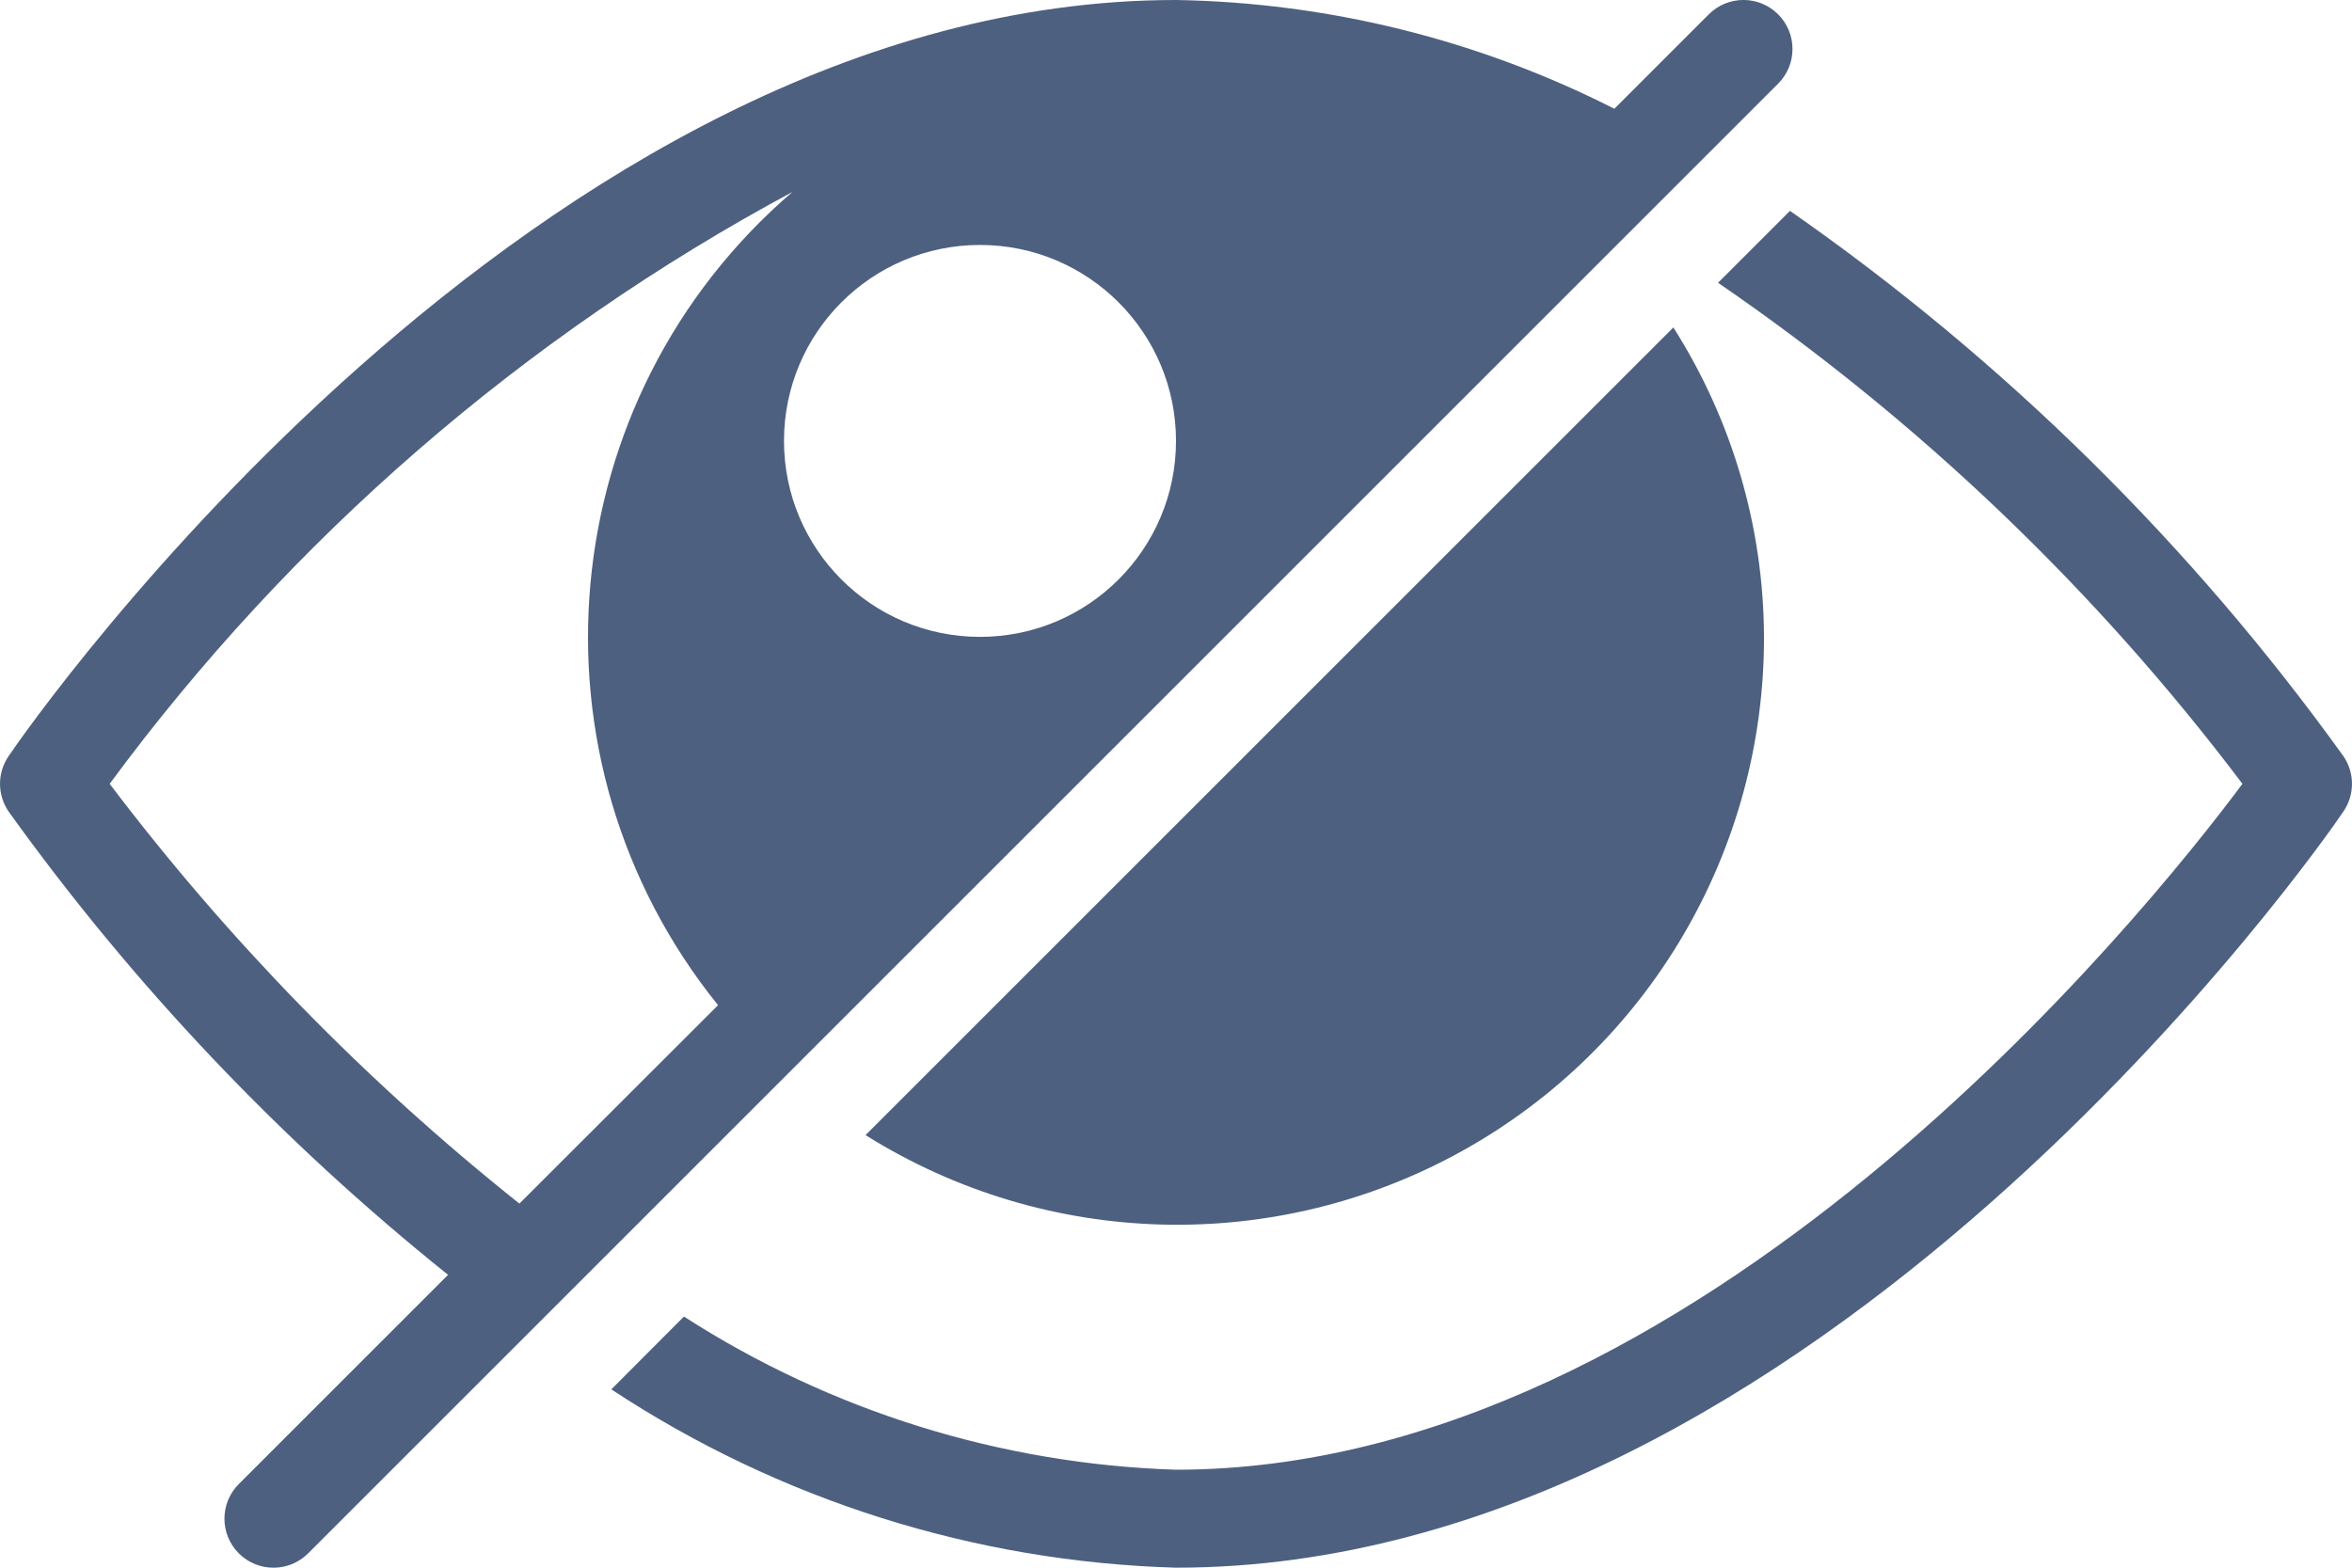
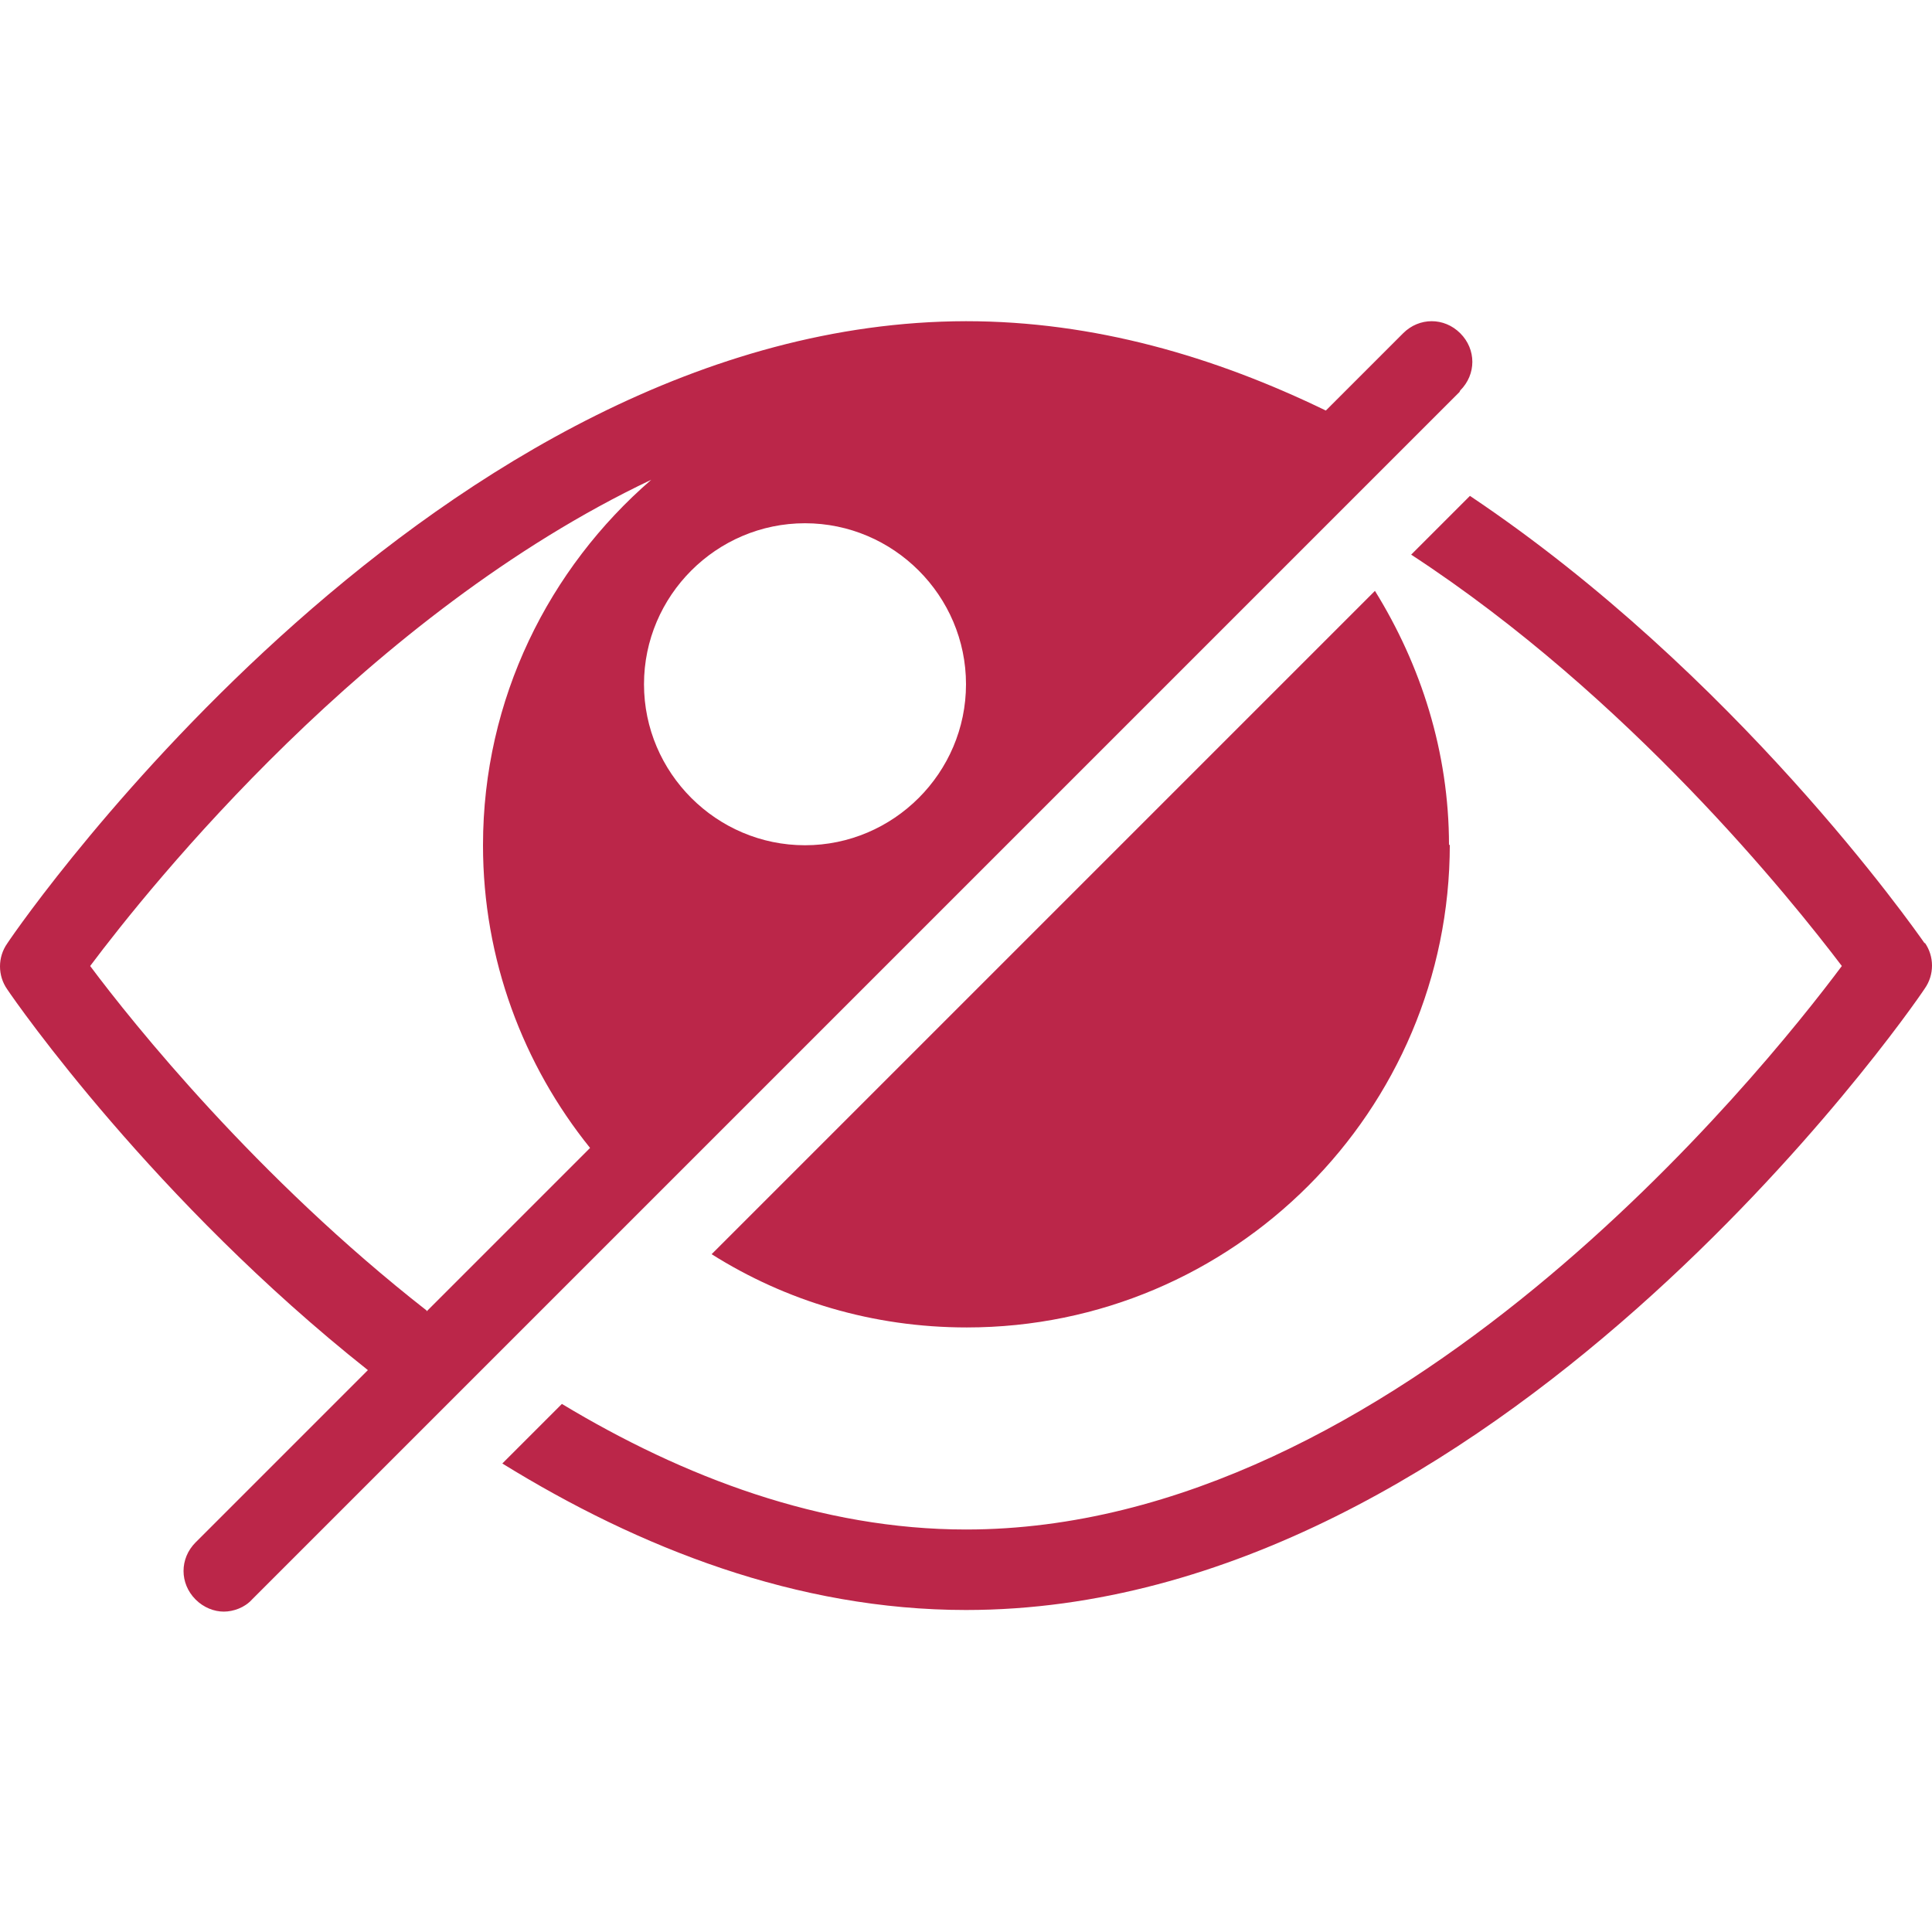
- <svg xmlns="http://www.w3.org/2000/svg" width="24" height="16" viewBox="0 0 24 16">
+ <svg xmlns="http://www.w3.org/2000/svg" id="export" width="24" height="24" viewBox="0 0 24 24">
  <defs>
-     <style>.a{fill:#4e6080;}</style>
+     <style>
+       .cls-1 {
+         fill: #bb2649;
+       }
+     </style>
  </defs>
-   <path class="a" d="M526.144,105.354a.5.5,0,0,0-.707-.708l-.964.964A10.257,10.257,0,0,0,520,104.5c-6.54,0-11.7,7.4-11.912,7.717a.5.5,0,0,0,0,.566,23.973,23.973,0,0,0,4.484,4.728l-2.135,2.135a.5.5,0,0,0,.707.708ZM518,107a2,2,0,1,1-2,2A2,2,0,0,1,518,107Zm-4.7,9.784a24,24,0,0,1-4.181-4.284,21.014,21.014,0,0,1,6.967-6.041,5.987,5.987,0,0,0-.759,8.3Z" transform="translate(-508 -104.5)" />
-   <path class="a" d="M531.912,112.217a23.528,23.528,0,0,0-5.647-5.565l-.734.734a22.968,22.968,0,0,1,5.351,5.114c-1,1.343-5.551,7-10.882,7a9.858,9.858,0,0,1-5.021-1.563l-.741.743A11.043,11.043,0,0,0,520,120.5c6.54,0,11.7-7.4,11.912-7.717A.5.5,0,0,0,531.912,112.217Z" transform="translate(-508 -104.5)" />
-   <path class="a" d="M526,111a5.919,5.919,0,0,0-.925-3.158l-8.243,8.243A5.987,5.987,0,0,0,526,111Z" transform="translate(-508 -104.5)" />
+   <g id="icon-hide">
+     <path class="cls-1" d="m18.14,4.85c.2-.2.2-.51,0-.71s-.51-.2-.71,0l-.96.96c-1.38-.67-2.88-1.11-4.47-1.11C5.46,4,.3,11.4.09,11.72c-.12.17-.12.4,0,.57.12.18,1.83,2.63,4.48,4.73l-2.14,2.14c-.2.2-.2.51,0,.71.1.1.23.15.35.15s.26-.05.35-.15l15-15Zm-8.14,1.65c1.1,0,2,.9,2,2s-.9,2-2,2-2-.9-2-2,.9-2,2-2Zm-4.7,9.78c-2.11-1.65-3.65-3.57-4.18-4.28.75-1,3.45-4.37,6.97-6.04-1.27,1.1-2.09,2.72-2.09,4.54,0,1.42.5,2.73,1.33,3.76l-2.03,2.03Z" />
+     <path class="cls-1" d="m23.91,11.72c-.14-.2-2.35-3.35-5.65-5.56l-.73.73c2.71,1.77,4.72,4.28,5.35,5.11-1,1.34-5.55,7-10.88,7-1.8,0-3.51-.65-5.02-1.56l-.74.74c1.7,1.05,3.66,1.82,5.76,1.82,6.54,0,11.7-7.4,11.91-7.72.12-.17.12-.4,0-.57Z" />
+     <path class="cls-1" d="m18,10.5c0-1.16-.35-2.24-.92-3.16l-8.24,8.24c.92.58,2,.91,3.17.91,3.31,0,6-2.69,6-6Z" />
+   </g>
</svg>
